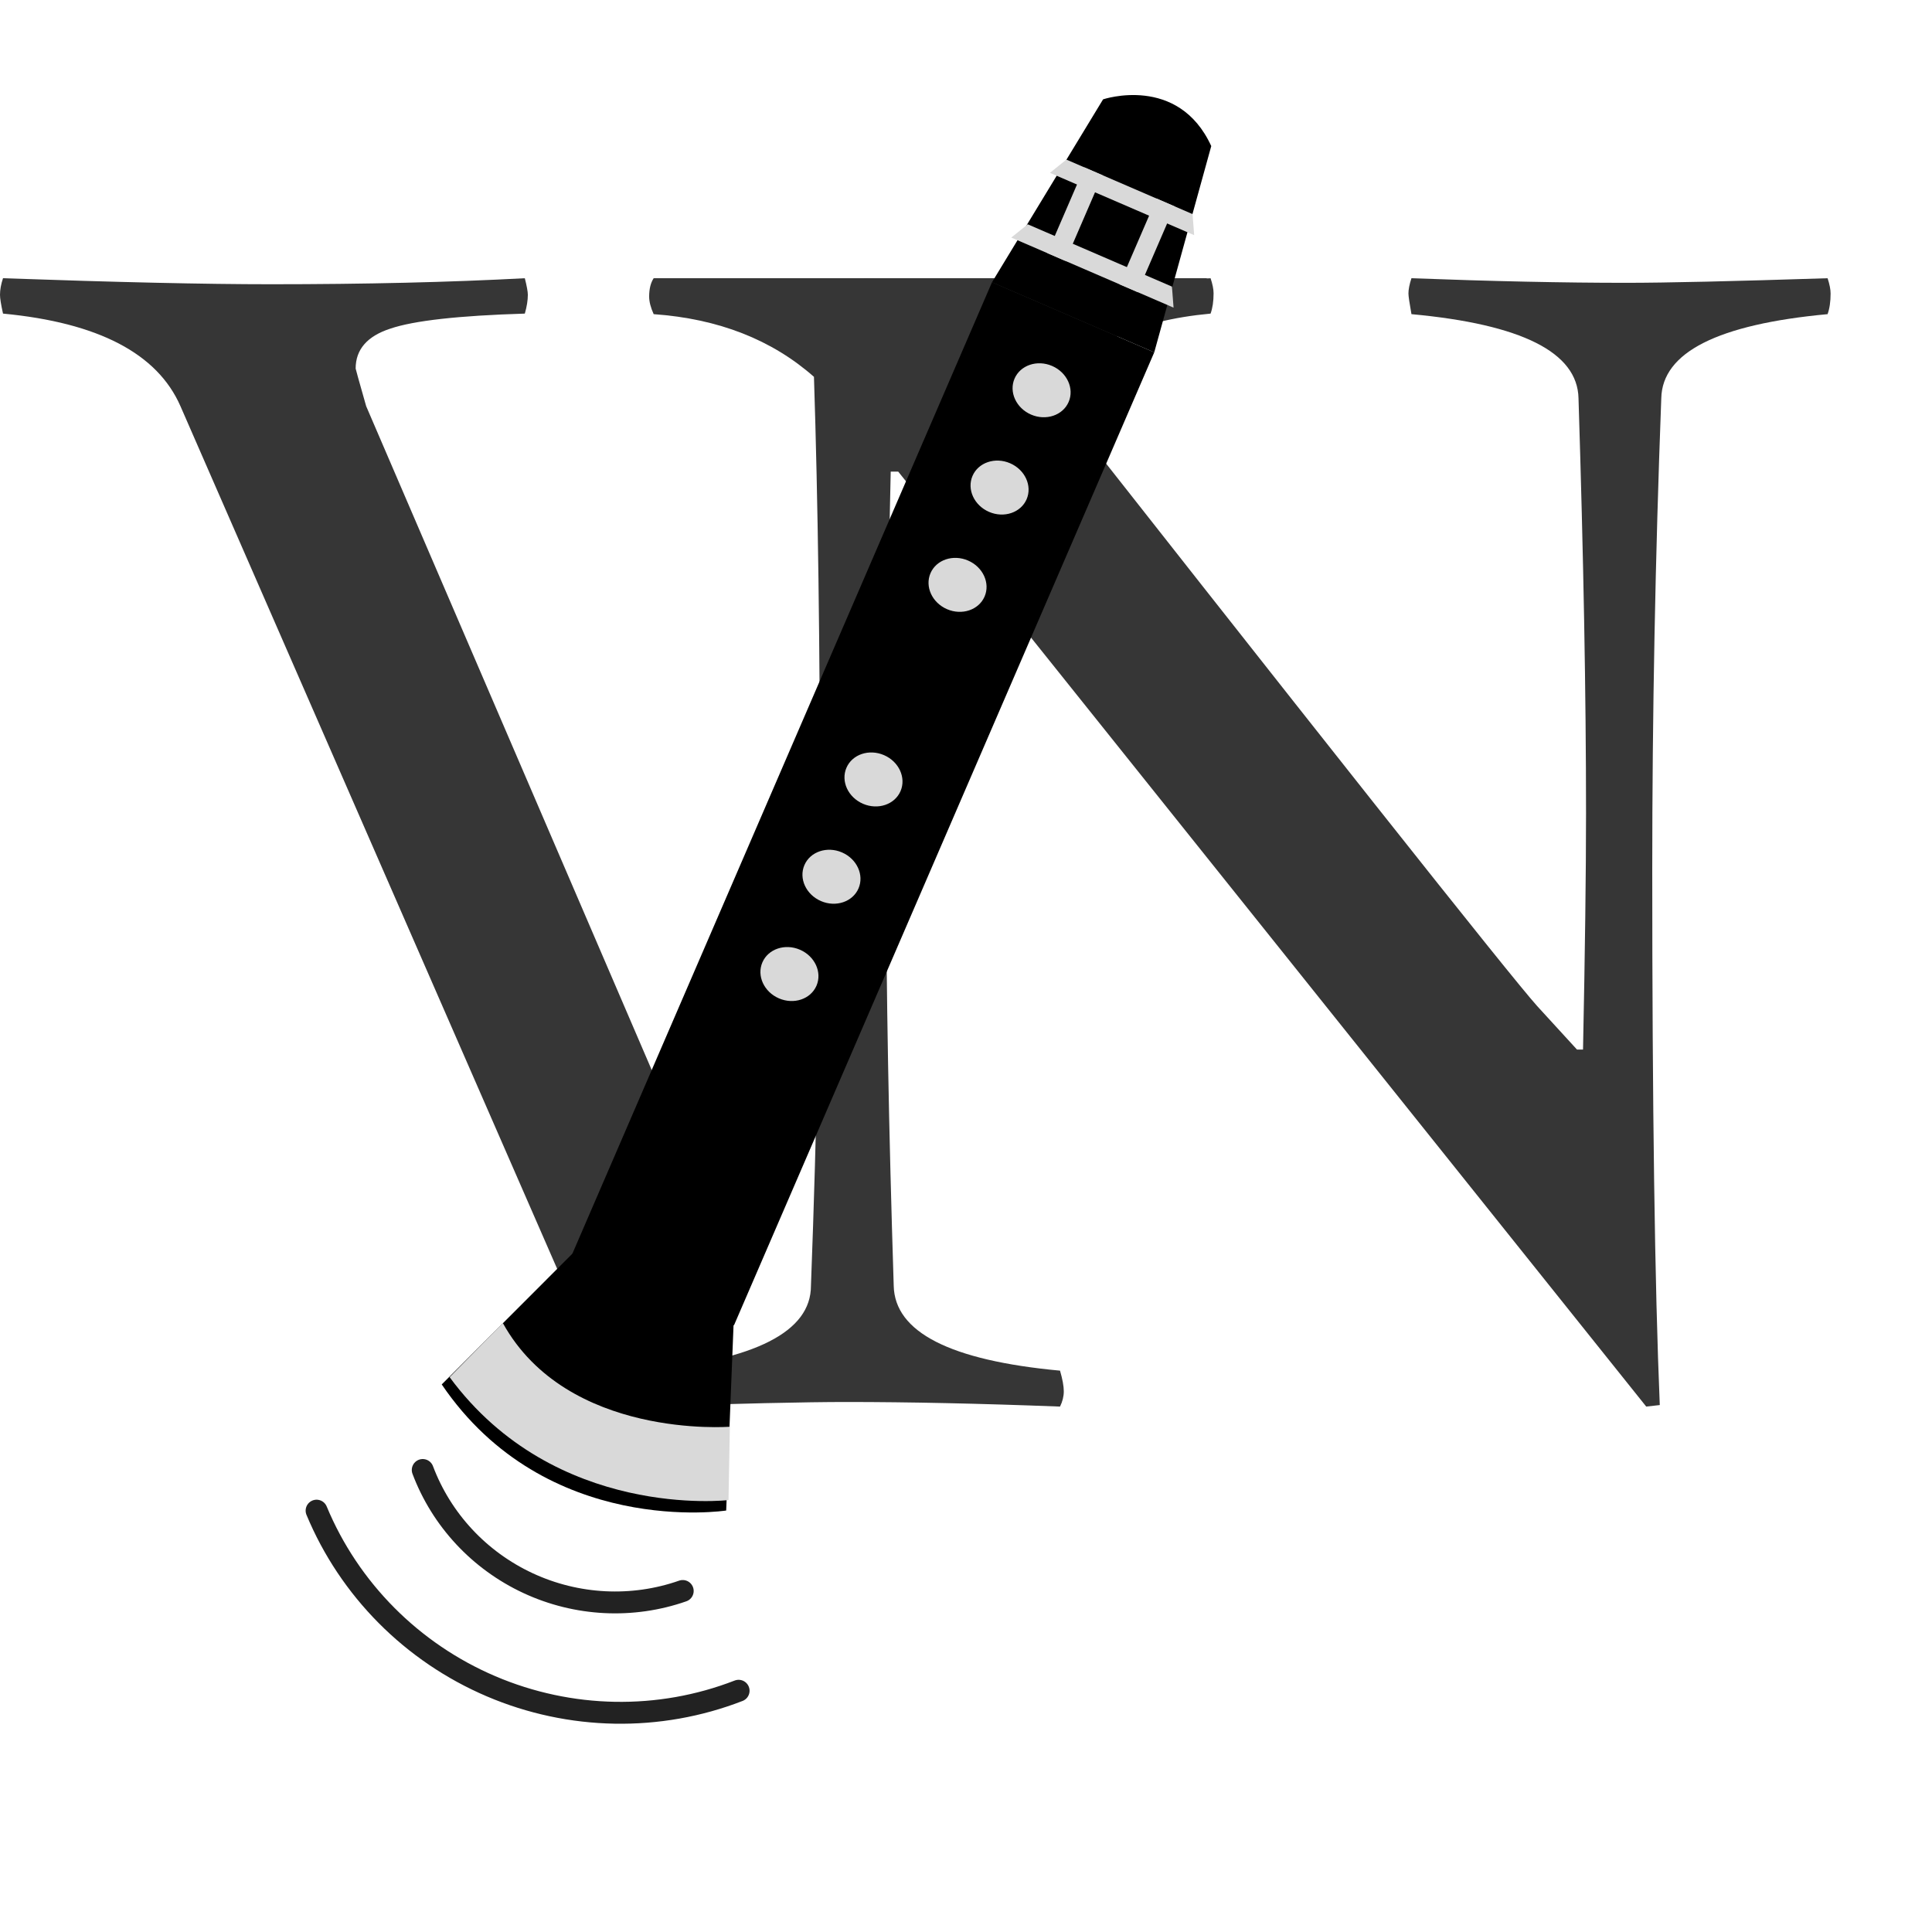
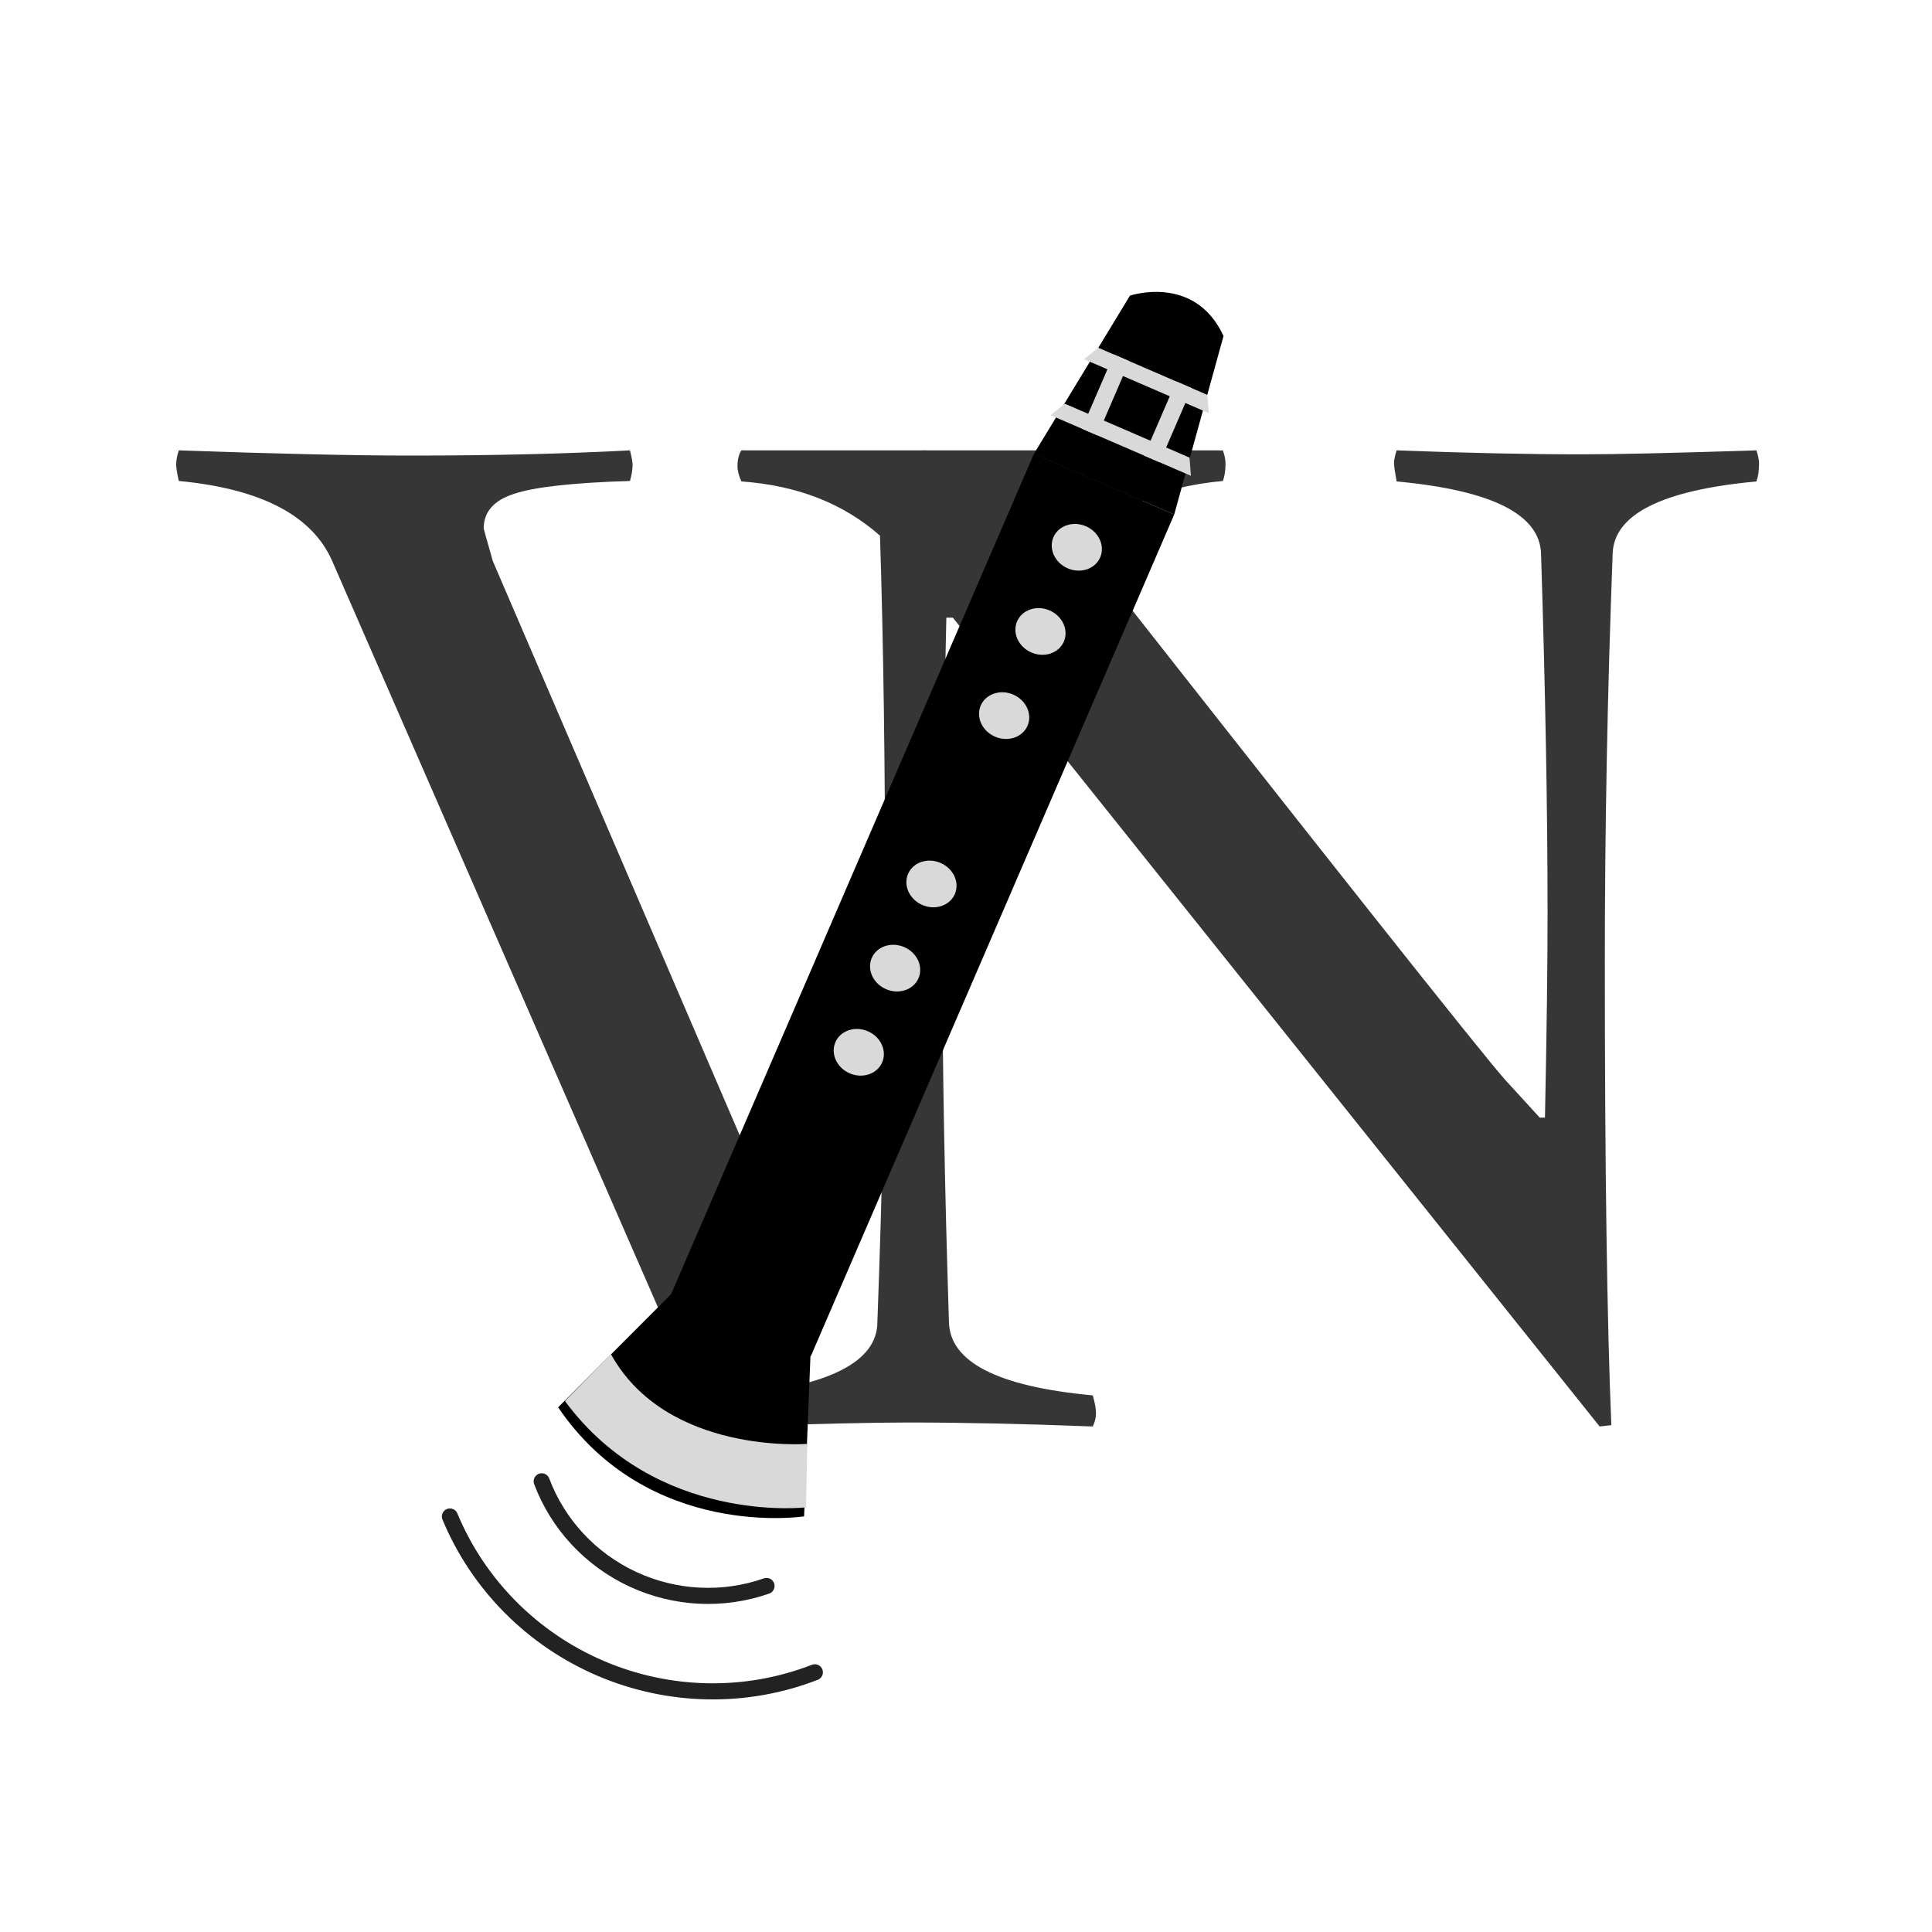
- <svg xmlns="http://www.w3.org/2000/svg" width="883" height="883" viewBox="0 0 883 883" fill="none">
-   <path class="letter" d="M1.375 127.159C53.151 128.994 93.931 129.912 123.715 129.912C167.015 129.912 205.733 128.994 239.869 127.159C240.785 130.829 241.243 133.352 241.243 134.728C241.243 137.251 240.785 140.118 239.869 143.329C209.627 144.246 189.123 146.54 178.355 150.21C167.816 153.65 162.547 159.728 162.547 168.443C162.547 168.673 164.151 174.406 167.358 185.645L310.317 517.979H313.754L447.778 181.172C449.153 177.732 449.84 173.26 449.84 167.755C449.84 160.186 445.716 154.797 437.468 151.586C429.221 148.375 415.017 145.622 394.856 143.329C393.939 138.283 393.481 135.187 393.481 134.04C393.481 132.205 393.939 129.912 394.856 127.159C424.41 128.536 451.1 129.224 474.926 129.224C501.044 129.224 527.161 128.536 553.279 127.159C554.195 129.912 554.654 132.205 554.654 134.04C554.654 137.71 554.195 140.806 553.279 143.329C536.096 144.934 521.778 148.489 510.323 153.994C499.097 159.269 490.391 168.329 484.205 181.172L298.29 642.863H282.138L82.476 185.645C71.938 161.563 44.904 147.457 1.375 143.329C0.458 139.201 0 136.334 0 134.728C0 132.435 0.458 129.912 1.375 127.159Z" fill="#363636" />
-   <path class="letter" d="M298.754 127.159C336.357 129.023 383.818 129.955 441.139 129.955C603.243 336.329 690.371 446.271 702.523 459.781C714.675 473.058 720.752 479.696 720.752 479.696H723.503C724.42 434.974 724.879 398.987 724.879 371.734C724.879 317.928 723.732 254.688 721.439 182.014C720.981 161.05 695.53 148.239 645.088 143.581C644.171 138.456 643.712 135.312 643.712 134.147C643.712 132.284 644.171 129.955 645.088 127.159C682.003 128.557 714.675 129.256 743.107 129.256C761.449 129.256 792.174 128.557 835.279 127.159C836.196 129.955 836.655 132.284 836.655 134.147C836.655 137.874 836.196 141.019 835.279 143.581C785.066 148.239 759.73 161.05 759.271 182.014C756.52 254.921 755.144 326.779 755.144 397.589C755.144 505.901 756.291 587.426 758.583 642.164L752.393 642.863L410.53 215.556H407.091C405.715 275.884 405.027 336.795 405.027 398.288C405.027 452.327 406.174 515.451 408.466 587.659C408.925 608.855 434.261 621.783 484.474 626.441C485.621 630.401 486.194 633.546 486.194 635.875C486.194 638.204 485.621 640.533 484.474 642.863C448.018 641.465 415.46 640.766 386.799 640.766C368.456 640.766 337.732 641.465 294.627 642.863C293.48 640.533 292.907 638.204 292.907 635.875C292.907 631.915 293.48 628.77 294.627 626.441C345.299 621.55 370.635 608.622 370.635 587.659C373.386 514.985 374.762 443.243 374.762 372.433C374.762 295.567 373.845 228.833 372.01 172.231C352.75 155.227 328.332 145.677 298.754 143.581C297.378 140.553 296.69 137.874 296.69 135.545C296.69 132.051 297.378 129.256 298.754 127.159Z" fill="#363636" />
-   <rect class="letter" x="299.139" y="127.159" width="252.399" height="12.464" fill="#363636" />
-   <rect x="453.376" y="129.002" width="80.782" height="484.387" transform="rotate(23.3617 453.376 129.002)" fill="black" />
-   <ellipse cx="476.05" cy="178.369" rx="13.464" ry="12.11" transform="rotate(23.3617 476.05 178.369)" fill="#D9D9D9" />
-   <ellipse cx="456.842" cy="222.837" rx="13.464" ry="12.11" transform="rotate(23.3617 456.842 222.837)" fill="#D9D9D9" />
-   <ellipse cx="437.635" cy="267.305" rx="13.464" ry="12.11" transform="rotate(23.3617 437.635 267.305)" fill="#D9D9D9" />
-   <ellipse cx="399.219" cy="356.24" rx="13.464" ry="12.11" transform="rotate(23.3617 399.219 356.24)" fill="#D9D9D9" />
-   <ellipse cx="380.012" cy="400.708" rx="13.464" ry="12.11" transform="rotate(23.3617 380.012 400.708)" fill="#D9D9D9" />
-   <ellipse cx="360.804" cy="445.175" rx="13.464" ry="12.11" transform="rotate(23.3617 360.804 445.175)" fill="#D9D9D9" />
-   <path d="M504.151 45.405C504.151 45.405 538.475 33.849 553.591 66.761L527.536 161.035L453.376 129.002L504.151 45.405Z" fill="black" />
-   <rect x="495.611" y="76.498" width="8.976" height="42.694" transform="rotate(23.3617 495.611 76.4978)" fill="#D9D9D9" />
-   <rect x="528.57" y="90.734" width="8.976" height="42.694" transform="rotate(23.3617 528.57 90.7344)" fill="#D9D9D9" />
-   <path d="M479.864 78.997L545.783 107.471L545.049 97.852L487.369 72.938L479.864 78.997Z" fill="#D9D9D9" />
-   <path d="M469.706 102.514L535.626 130.988L536.36 140.606L462.2 108.573L469.706 102.514Z" fill="#D9D9D9" />
-   <path d="M292.22 542.331L337.044 560.698L331.894 690.365C331.894 690.365 249.684 703.102 201.888 632.742L292.22 542.331Z" fill="black" />
-   <path d="M229.825 604.701C259.315 657.928 333.571 652.068 333.571 652.068L332.952 685.593C332.952 685.593 253.803 694.959 205.494 629.419L229.825 604.701Z" fill="#D9D9D9" />
-   <path d="M312.037 727.137C289.002 735.2 263.585 733.912 241.327 723.554C219.068 713.196 201.771 694.608 193.203 671.839" stroke="#222222" stroke-width="10" stroke-linecap="round" />
-   <path d="M337.579 772.737C301.242 786.851 260.578 786.119 224.448 770.701C188.317 755.284 159.649 726.428 144.689 690.423" stroke="#222222" stroke-width="10" stroke-linecap="round" />
+ <svg xmlns="http://www.w3.org/2000/svg" width="600" height="600" viewBox="0 0 600 600" fill="none">
+   <path class="letter" d="M55.522 139.864C85.943 140.942 109.903 141.481 127.402 141.481C152.843 141.481 175.591 140.942 195.648 139.864C196.186 142.021 196.455 143.504 196.455 144.313C196.455 145.796 196.186 147.481 195.648 149.368C177.88 149.907 165.832 151.256 159.506 153.413C153.314 155.435 150.218 159.008 150.218 164.131C150.218 164.266 151.16 167.636 153.045 174.242L237.039 369.594H239.058L317.804 171.613C318.611 169.591 319.015 166.962 319.015 163.726C319.015 159.277 316.592 156.109 311.746 154.222C306.9 152.334 298.555 150.716 286.709 149.368C286.171 146.402 285.902 144.582 285.902 143.908C285.902 142.83 286.171 141.481 286.709 139.864C304.074 140.672 319.755 141.077 333.754 141.077C349.1 141.077 364.445 140.672 379.79 139.864C380.328 141.481 380.598 142.83 380.598 143.908C380.598 146.065 380.328 147.885 379.79 149.368C369.694 150.312 361.282 152.402 354.551 155.637C347.955 158.738 342.84 164.063 339.206 171.613L229.972 443.003H220.483L103.173 174.242C96.981 160.086 81.097 151.795 55.522 149.368C54.983 146.941 54.714 145.256 54.714 144.313C54.714 142.964 54.983 141.481 55.522 139.864Z" fill="#363636" />
+   <path class="letter" d="M230.245 139.864C252.338 140.959 280.224 141.507 313.903 141.507C409.146 262.817 460.338 327.443 467.478 335.384C474.618 343.189 478.187 347.091 478.187 347.091H479.804C480.343 320.802 480.612 299.648 480.612 283.629C480.612 252 479.939 214.827 478.592 172.108C478.322 159.785 463.369 152.255 433.732 149.516C433.193 146.504 432.923 144.656 432.923 143.971C432.923 142.876 433.193 141.507 433.732 139.864C455.421 140.685 474.618 141.096 491.322 141.096C502.099 141.096 520.151 140.685 545.477 139.864C546.016 141.507 546.286 142.876 546.286 143.971C546.286 146.162 546.016 148.01 545.477 149.516C515.975 152.255 501.089 159.785 500.82 172.108C499.203 214.964 498.395 257.203 498.395 298.827C498.395 362.494 499.068 410.416 500.415 442.592L496.778 443.003L295.919 191.824H293.898C293.09 227.286 292.685 263.091 292.685 299.238C292.685 331.003 293.359 368.108 294.706 410.553C294.976 423.013 309.862 430.612 339.364 433.35C340.038 435.678 340.374 437.526 340.374 438.895C340.374 440.264 340.038 441.634 339.364 443.003C317.944 442.181 298.815 441.771 281.976 441.771C271.199 441.771 253.147 442.181 227.82 443.003C227.147 441.634 226.81 440.264 226.81 438.895C226.81 436.568 227.147 434.719 227.82 433.35C257.592 430.475 272.478 422.876 272.478 410.553C274.095 367.834 274.903 325.663 274.903 284.04C274.903 238.856 274.364 199.629 273.287 166.357C261.971 156.362 247.623 150.749 230.245 149.516C229.437 147.736 229.033 146.162 229.033 144.793C229.033 142.739 229.437 141.096 230.245 139.864Z" fill="#363636" />
+   <path class="letter" d="M230.472 139.864H378.767V147.19H230.472V139.864Z" fill="#363636" />
+   <path d="M321.092 140.946L364.665 159.776L251.812 421.165L208.239 402.335L321.092 140.946Z" fill="black" />
+   <path d="M350.925 91.807C350.925 91.807 371.092 85.014 379.973 104.36L364.665 159.776L321.092 140.946L350.925 91.807Z" fill="black" />
+   <path d="M226.406 383.908L252.743 394.705L249.717 470.925C249.717 470.925 201.415 478.413 173.332 437.054L226.406 383.908Z" fill="black" />
+   <path d="M341.677 173.104C340.118 176.713 335.604 178.234 331.593 176.501C327.583 174.768 325.594 170.437 327.153 166.828C328.711 163.219 333.225 161.698 337.236 163.431C341.247 165.165 343.235 169.495 341.677 173.104Z" fill="#D9D9D9" />
+   <path d="M330.391 199.243C328.833 202.852 324.319 204.373 320.308 202.64C316.297 200.906 314.309 196.576 315.867 192.967C317.425 189.358 321.94 187.837 325.951 189.57C329.961 191.303 331.949 195.634 330.391 199.243Z" fill="#D9D9D9" />
+   <path d="M319.106 225.382C317.548 228.991 313.033 230.512 309.023 228.779C305.012 227.046 303.024 222.715 304.582 219.106C306.14 215.497 310.655 213.976 314.665 215.709C318.676 217.443 320.664 221.773 319.106 225.382Z" fill="#D9D9D9" />
+   <path d="M296.535 277.66C294.977 281.269 290.462 282.79 286.452 281.056C282.441 279.323 280.453 274.992 282.011 271.383C283.569 267.774 288.084 266.254 292.094 267.987C296.105 269.72 298.093 274.051 296.535 277.66Z" fill="#D9D9D9" />
+   <path d="M285.25 303.799C283.692 307.408 279.177 308.928 275.167 307.195C271.156 305.462 269.168 301.131 270.726 297.522C272.284 293.913 276.798 292.393 280.809 294.126C284.82 295.859 286.808 300.19 285.25 303.799Z" fill="#D9D9D9" />
+   <path d="M273.965 329.937C272.407 333.546 267.892 335.067 263.881 333.334C259.871 331.6 257.883 327.27 259.441 323.661C260.999 320.052 265.513 318.531 269.524 320.264C273.535 321.997 275.523 326.328 273.965 329.937Z" fill="#D9D9D9" />
+   <path d="M345.907 110.084L350.748 112.176L340.802 135.215L335.96 133.123L345.907 110.084Z" fill="#D9D9D9" />
+   <path d="M365.272 118.453L370.114 120.545L360.167 143.584L355.325 141.492L365.272 118.453Z" fill="#D9D9D9" />
+   <path d="M336.655 111.553L375.386 128.291L374.955 122.637L341.065 107.992L336.655 111.553Z" fill="#D9D9D9" />
+   <path d="M330.687 125.377L369.418 142.114L369.849 147.768L326.277 128.939L330.687 125.377Z" fill="#D9D9D9" />
+   <path d="M189.746 420.571C207.073 451.859 250.702 448.414 250.702 448.414L250.338 468.121C250.338 468.121 203.834 473.627 175.451 435.101L189.746 420.571Z" fill="#D9D9D9" />
+   <path class="sound" d="M238.05 492.541C224.515 497.28 209.582 496.523 196.505 490.435C183.426 484.346 173.264 473.42 168.23 460.036M253.057 519.346C231.707 527.642 207.815 527.212 186.587 518.148C165.359 509.086 148.515 492.124 139.726 470.96" stroke="#222222" stroke-width="5" stroke-linecap="round" />
  <style>
- .letter {
-     fill: #363636;
- }
- @media (prefers-color-scheme: dark) {
-     .letter {
-         fill: #D9D9D9;
-     }
- }
- </style>
+             @media (prefers-color-scheme: dark) {
+               .letter {
+                 fill: #d9d9d9;
+               }
+               .sound {
+                 stroke: #d9d9d9;
+               }
+             }
+           </style>
</svg>
